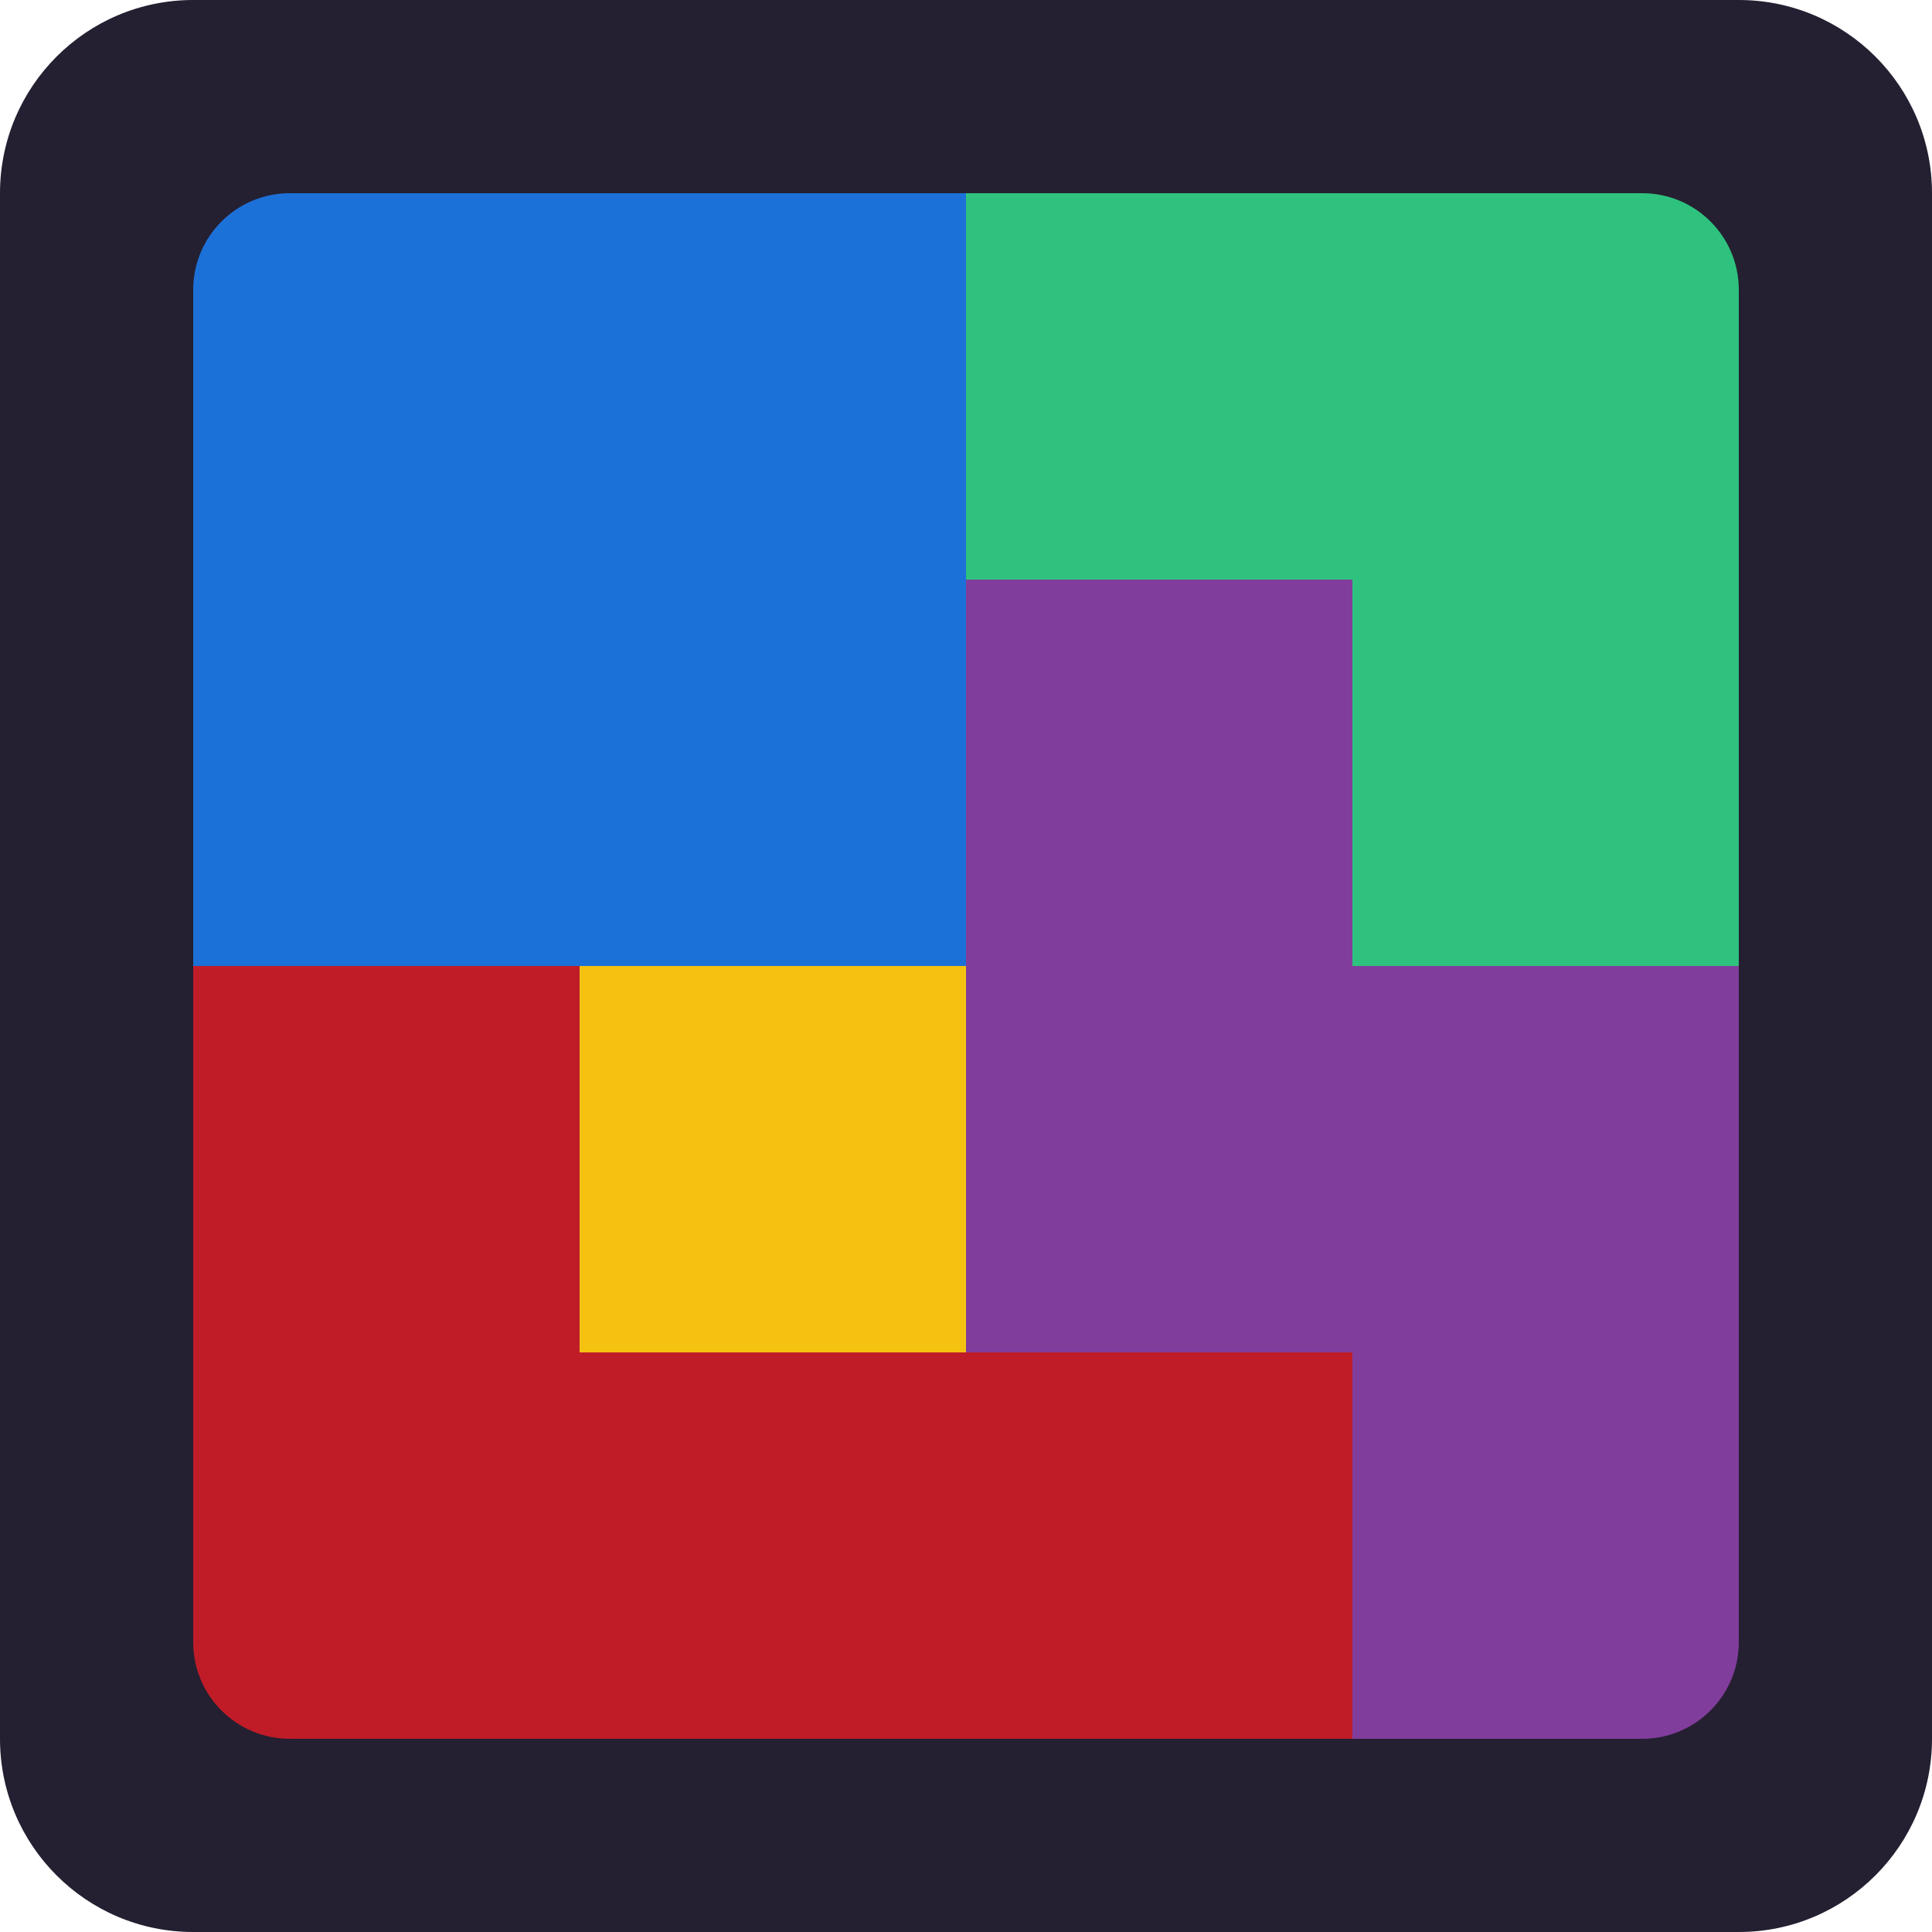
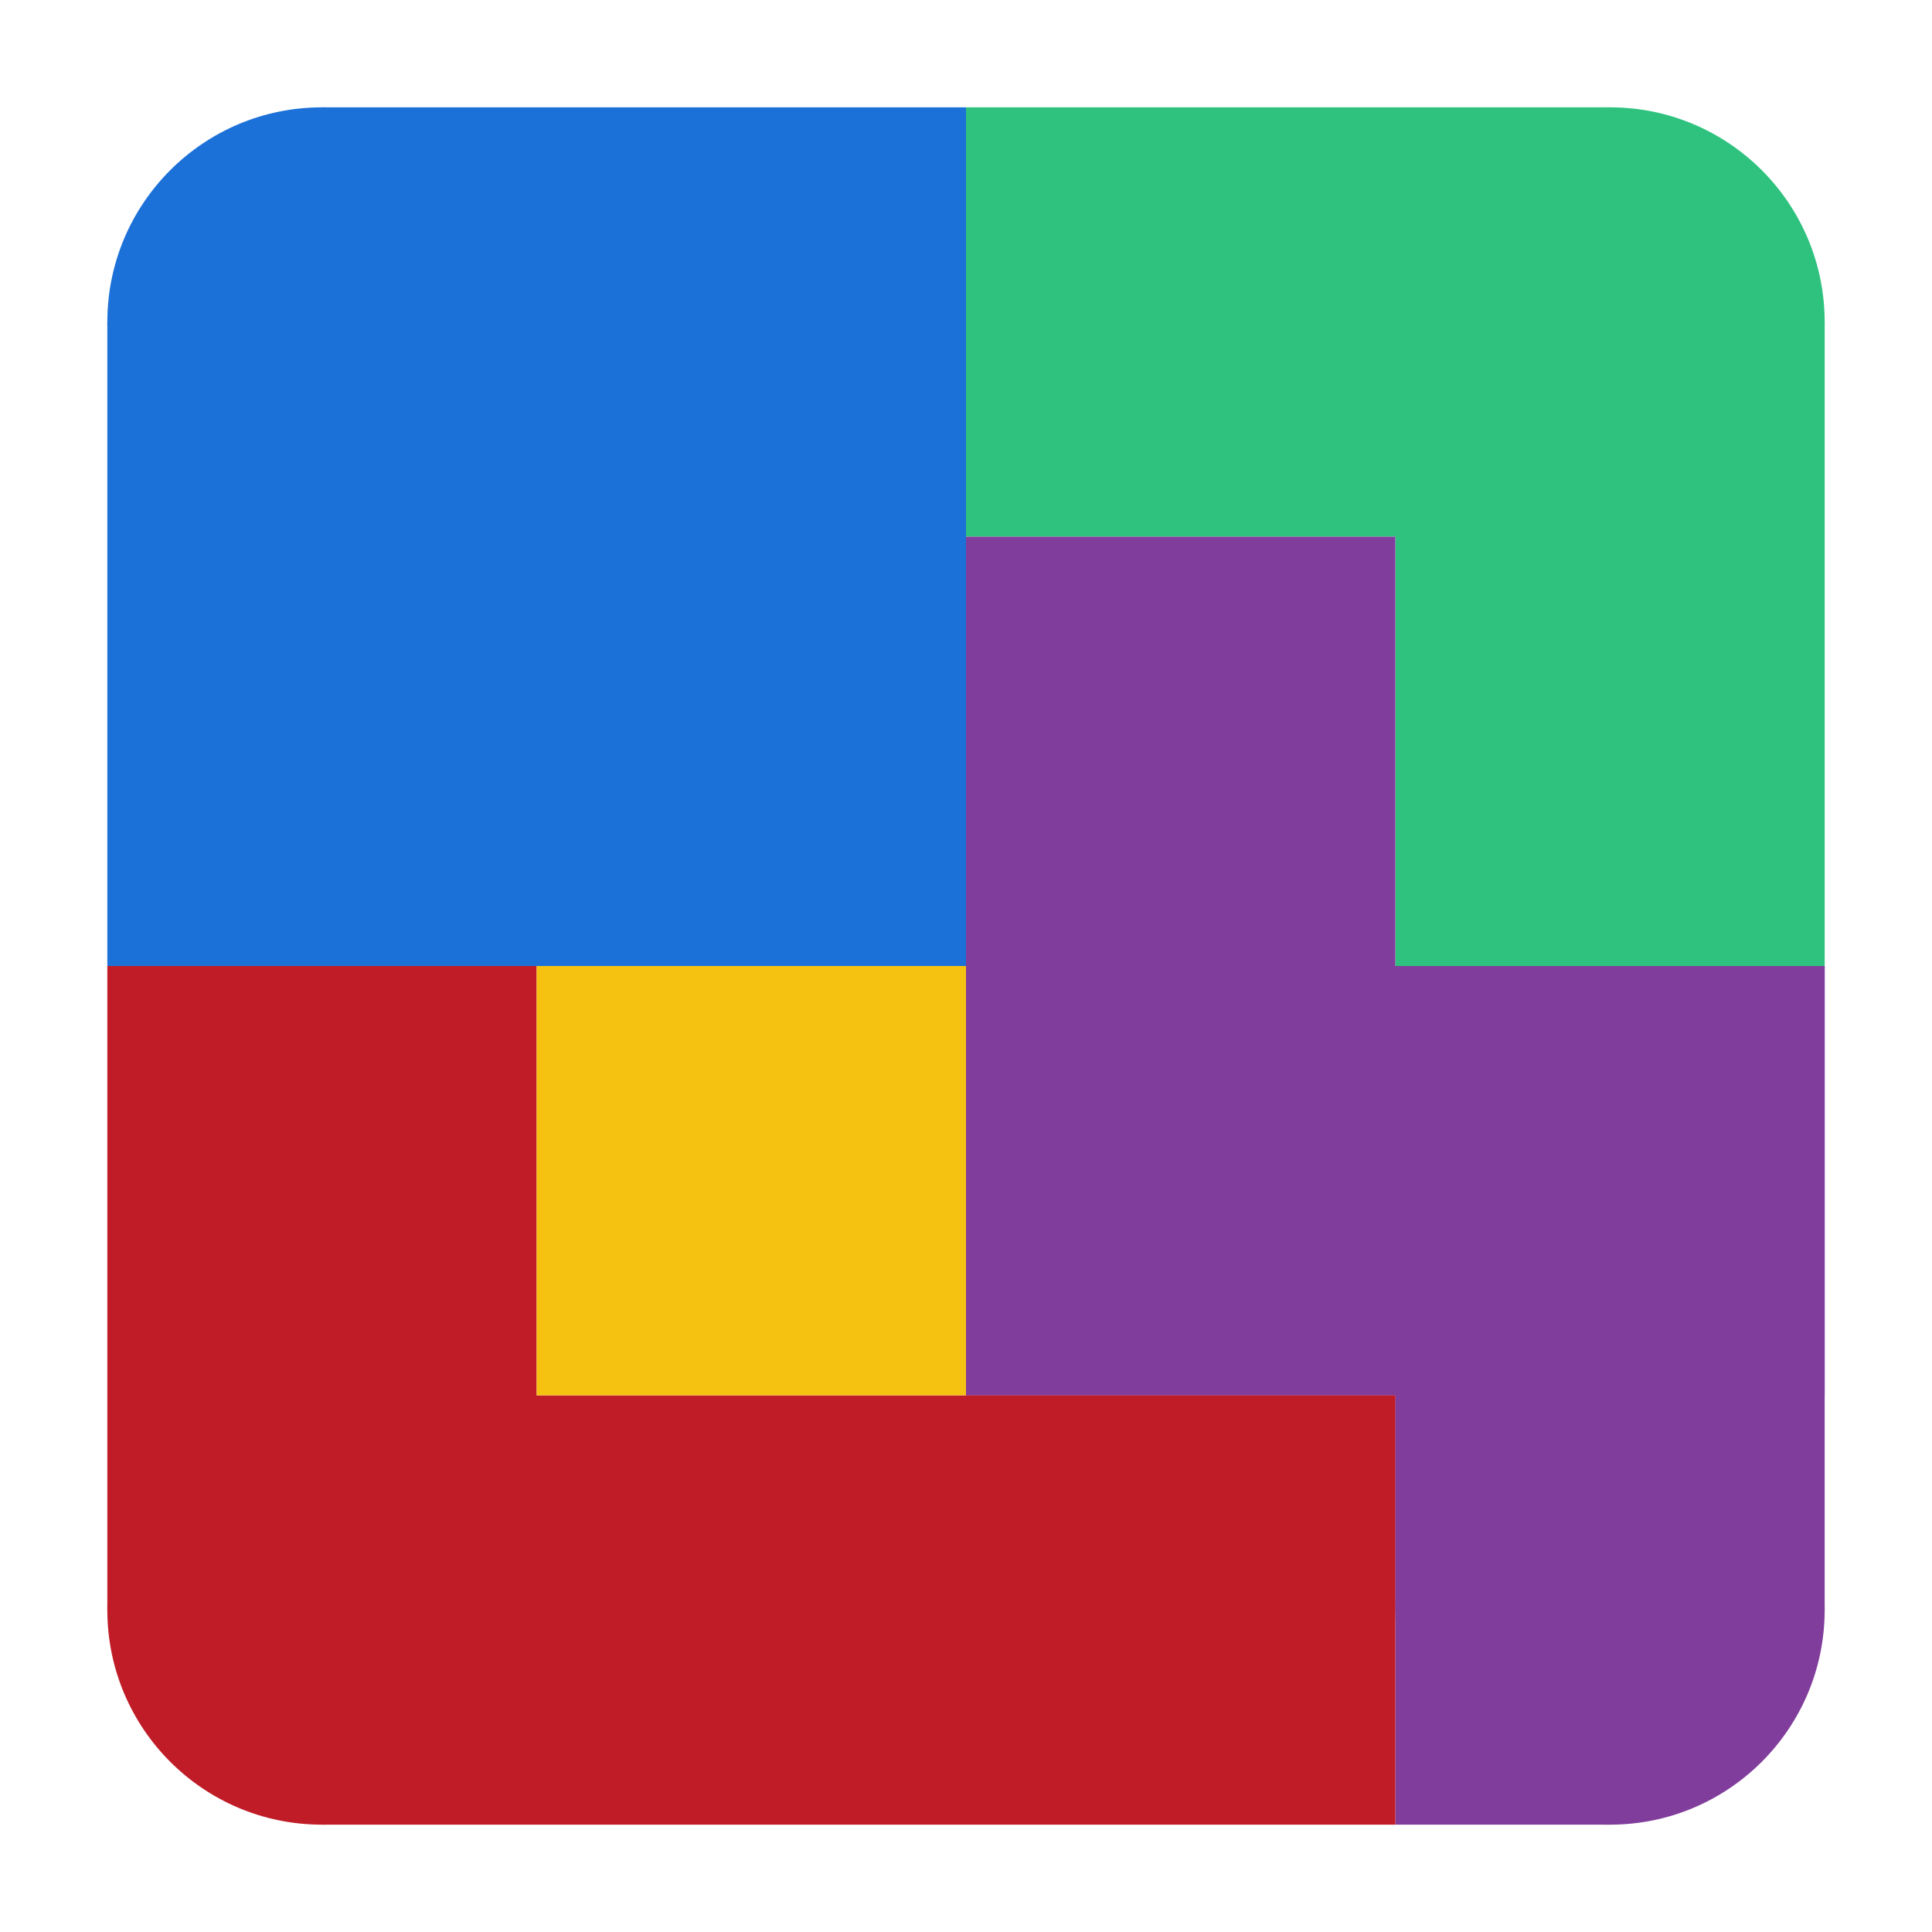
- <svg xmlns="http://www.w3.org/2000/svg" width="100" height="100" viewBox="0 0 100 100">
-   <rect width="100" height="100" fill="#241F31" rx="10" ry="10" />
-   <rect x="10" y="10" width="20" height="20" fill="#1C71D8" rx="5" ry="5" />
+ <svg xmlns="http://www.w3.org/2000/svg" width="100" height="100" viewBox="5 5 90 90">
+   <rect x="10" y="10" width="20" height="20" fill="#1C71D8" rx="10" ry="10" />
  <rect x="20" y="10" width="30" height="20" fill="#1C71D8" />
  <rect x="10" y="20" width="40" height="30" fill="#1C71D8" />
-   <rect x="70" y="10" width="20" height="20" fill="#2EC27E" rx="5" ry="5" />
+   <rect x="70" y="10" width="20" height="20" fill="#2EC27E" rx="10" ry="10" />
  <rect x="50" y="10" width="30" height="20" fill="#2EC27E" />
  <rect x="70" y="20" width="20" height="30" fill="#2EC27E" />
-   <rect x="70" y="70" width="20" height="20" fill="#813D9C" rx="5" ry="5" />
+   <rect x="70" y="70" width="20" height="20" fill="#813D9C" rx="10" ry="10" />
  <rect x="50" y="30" width="20" height="40" fill="#813D9C" />
+   <rect x="50" y="50" width="40" height="20" fill="#813D9C" />
  <rect x="70" y="50" width="20" height="30" fill="#813D9C" />
  <rect x="70" y="50" width="10" height="40" fill="#813D9C" />
-   <rect x="10" y="70" width="20" height="20" fill="#C01C28" rx="5" ry="5" />
+   <rect x="10" y="70" width="20" height="20" fill="#C01C28" rx="10" ry="10" />
  <rect x="10" y="50" width="20" height="30" fill="#C01C28" />
  <rect x="20" y="70" width="50" height="20" fill="#C01C28" />
  <rect x="30" y="50" width="20" height="20" fill="#F5C211" />
</svg>
